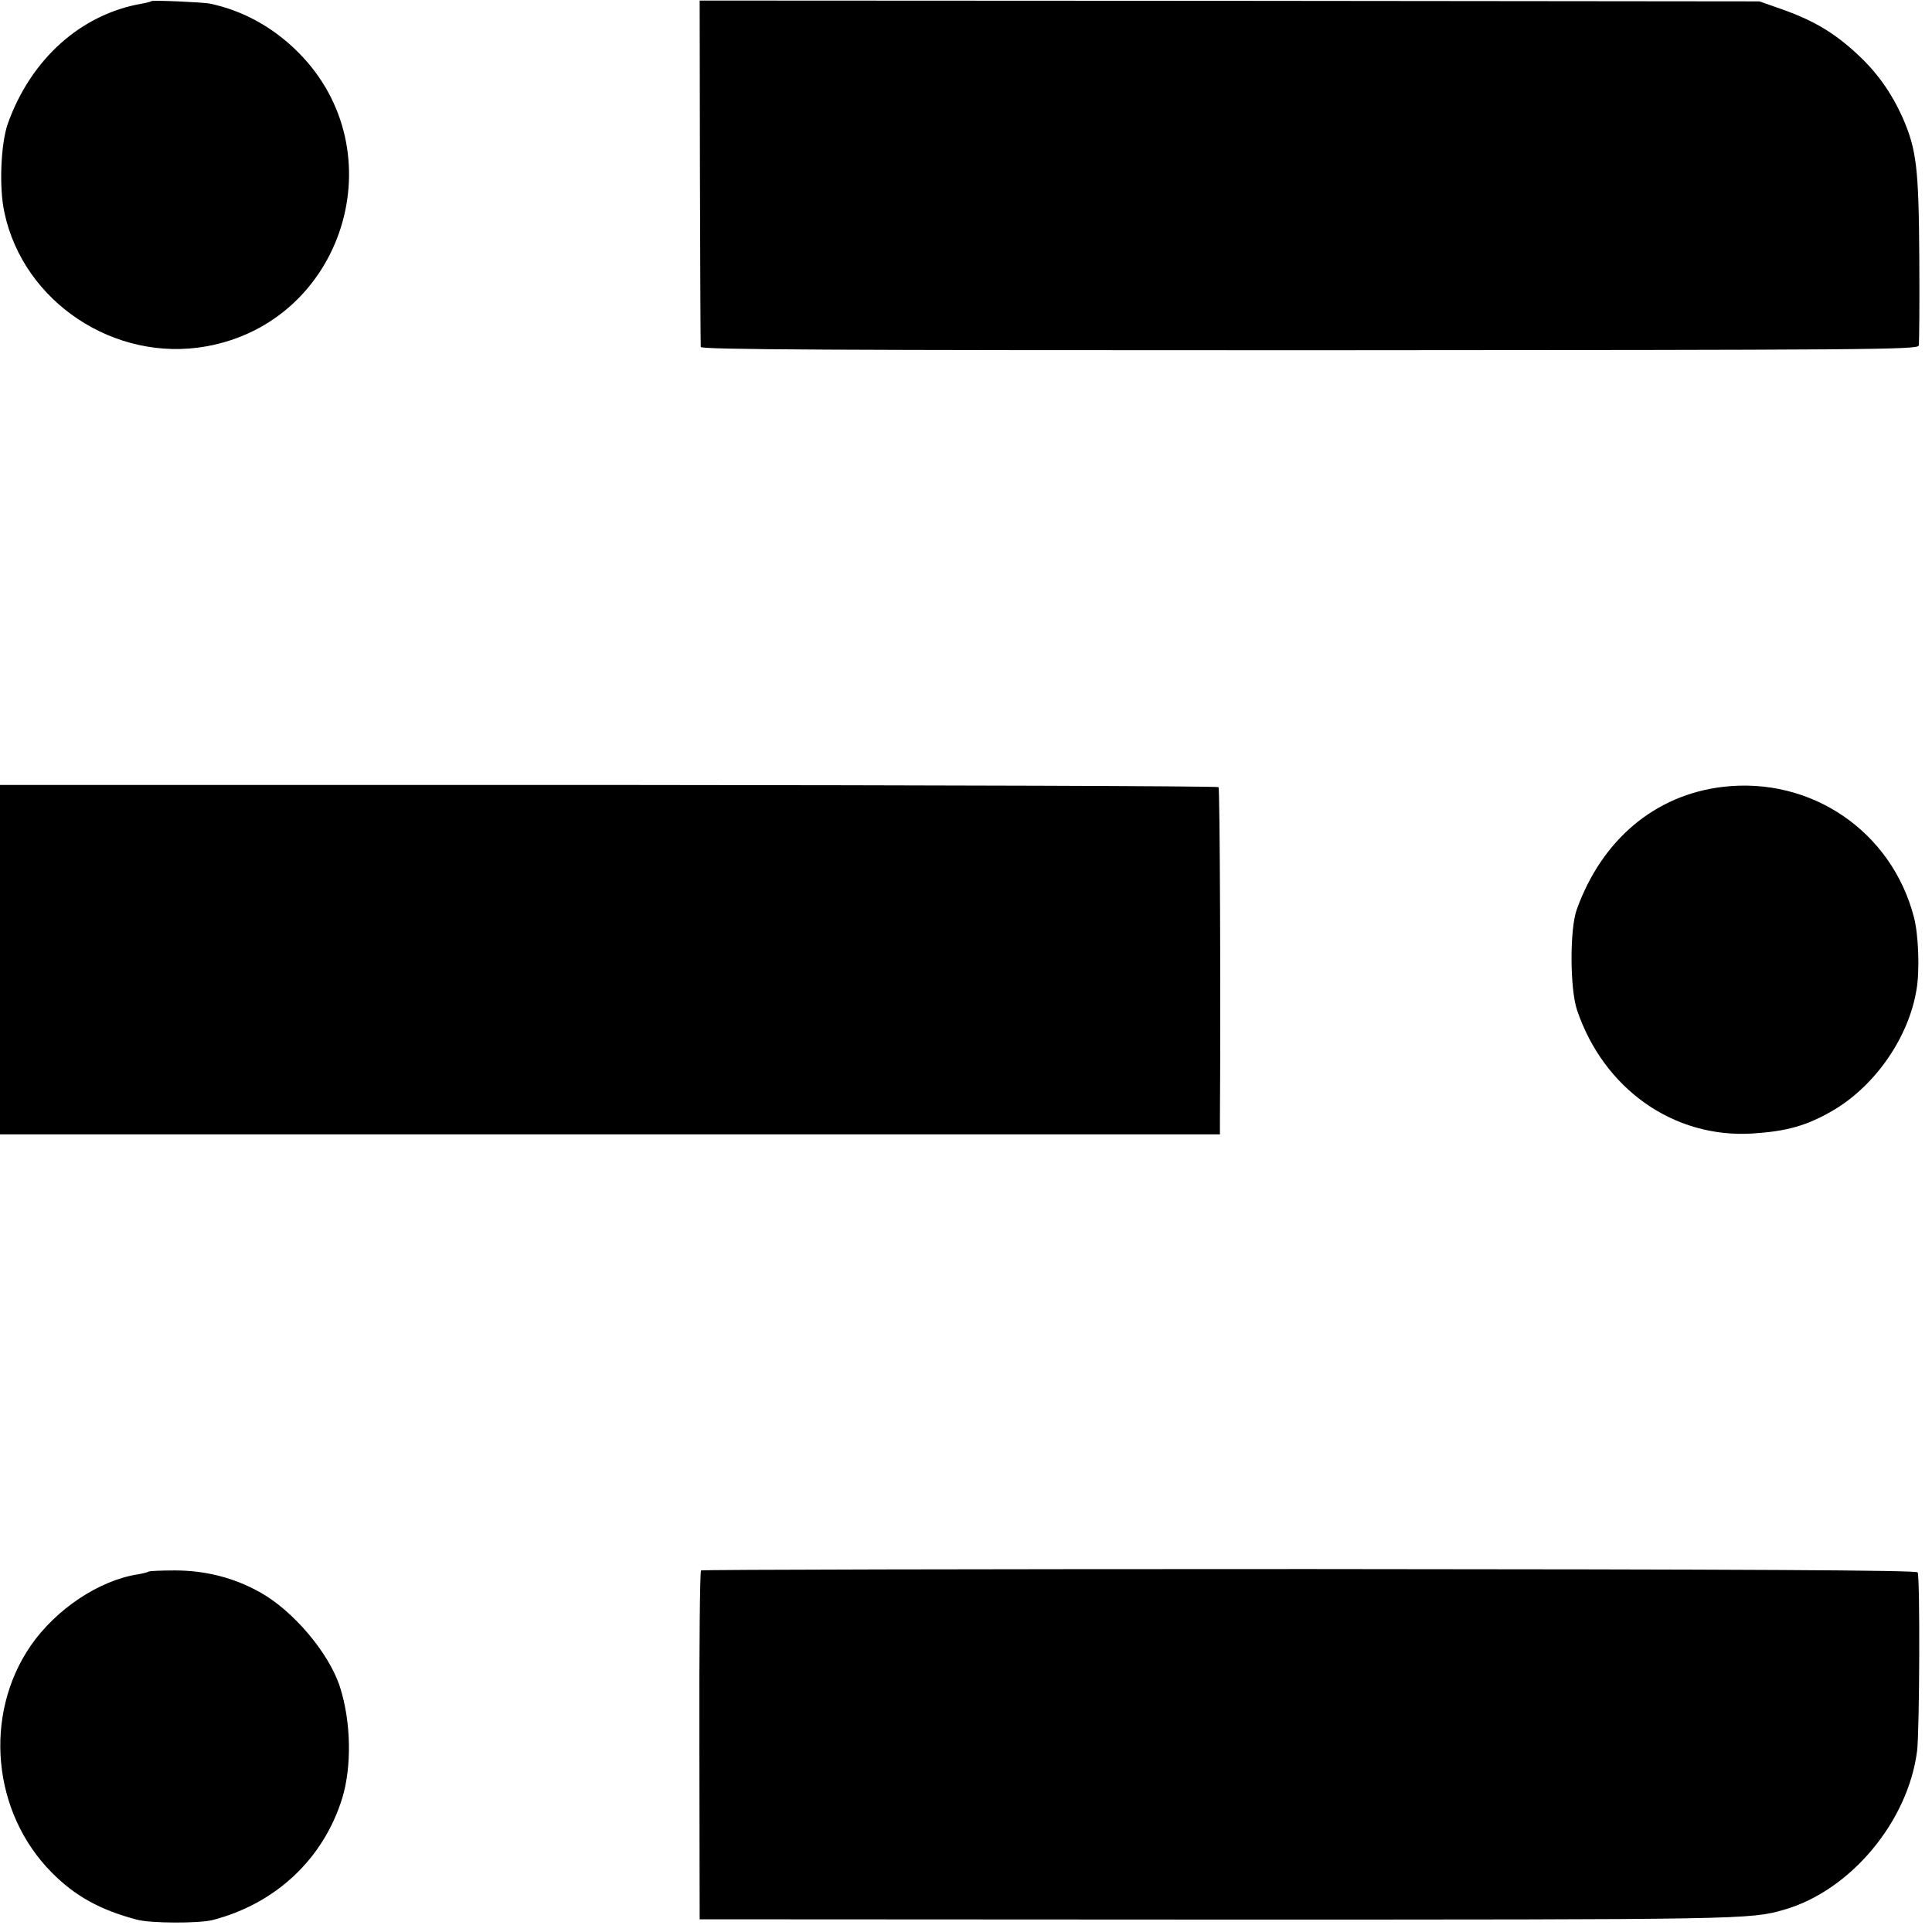
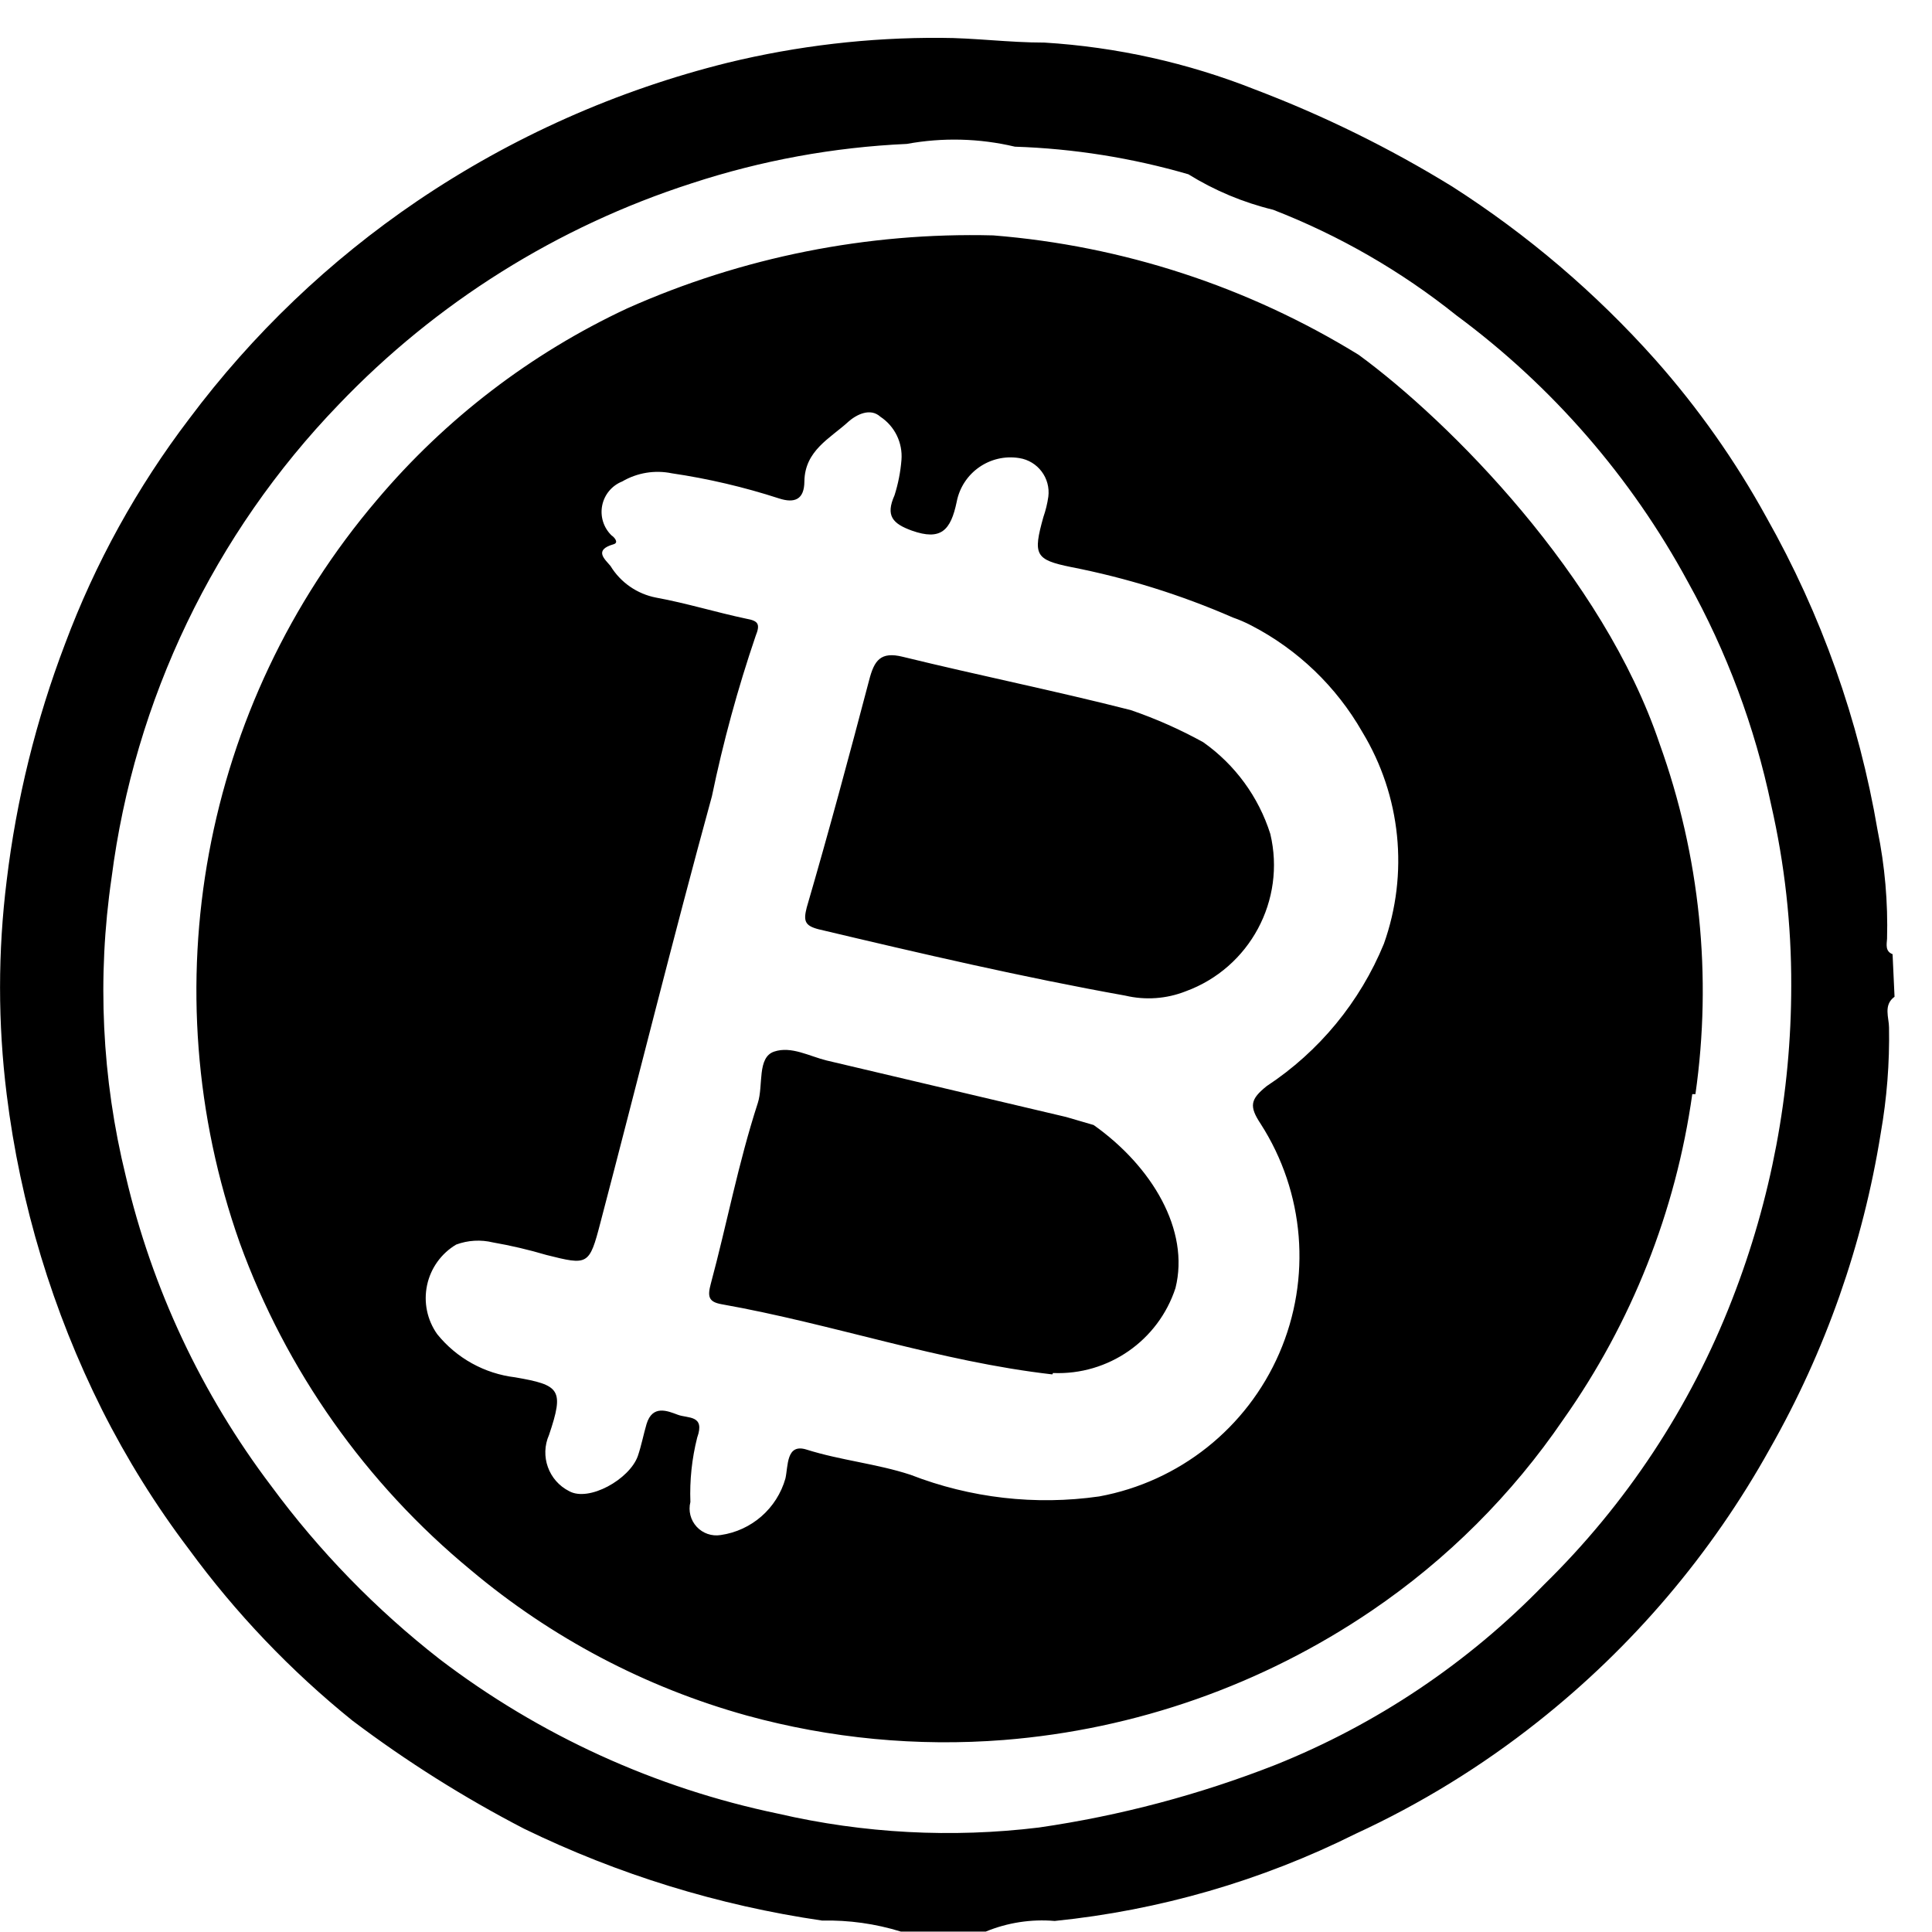
- <svg xmlns="http://www.w3.org/2000/svg" version="1.0" width="933.333" height="933.333" viewBox="0 0 700 700">
-   <path d="M54.9.4c-.2.2-1.7.6-3.4.9C29.3 5.1 11.1 21.5 2.8 44.9.3 52.1-.4 68 1.6 77c6.9 32.5 40 54.4 73.1 48.5 49.9-8.9 69.2-70.7 33.3-106.6-9-9-20-15.1-32-17.6C73.5.8 55.3 0 54.9.4zm198.7 61.9c.1 34.2.2 62.7.3 63.4.1 1 48.1 1.2 220.5 1.2 204.4-.1 220.4-.2 220.8-1.7.2-1 .3-15.2.2-31.7-.2-32.8-1-39.2-6-50.8-4.1-9.1-9.3-16.5-16.6-23.2-8.1-7.5-15.4-11.9-26.5-15.9L637.5.5l-192-.2-192-.1.1 62.1zM0 347.7V411h442v-4.8c.3-44.1 0-120.5-.5-121-.4-.4-99.9-.7-221.1-.8H0v63.3zm624.2-62.6c-24.5 2.9-43.8 19.1-52.9 44.4-2.6 7.2-2.5 28.8.1 36.5 9.7 28.6 35 46.4 63.4 44.7 12.6-.8 19.8-2.8 29.4-8.4 15.3-9 27.4-26.5 30.2-43.8 1.2-6.9.7-19.8-.9-26-8-31.2-37.2-51.2-69.3-47.4zM254 569c-.4.3-.7 28.8-.6 63.5l.1 62.9 187.5.1c191.1 0 193.1 0 205.5-3.6 23.9-6.9 44.8-31.8 48.1-57.5.9-7.4 1.1-63.2.2-64.7-.5-.8-60.7-1.1-220.3-1.2-120.8 0-220 .2-220.5.5zm-200.1.4c-.2.2-2 .7-3.9 1-14.1 2.2-29.7 12.6-38.9 25.9-17.2 25.1-13.9 60.5 7.7 82.2 8.4 8.5 17.5 13.5 30.7 17 5 1.4 22.4 1.4 27.4.2 23-5.9 40.3-22.2 47.1-44.2 3.5-11.5 3.2-27.7-.8-40.2-3.9-12.3-17.1-27.9-29.2-34.5-9.3-5.2-19.7-7.8-30.6-7.8-5 0-9.3.2-9.5.4z" />
+ <svg xmlns="http://www.w3.org/2000/svg" width="49" height="49">
+   <path d="M23.86.96c.85 0 1.72.12 2.63.12a17.39 17.39 0 015.34 1.19 29.62 29.62 0 015 2.46 24.8 24.8 0 015.15 4.39 22 22 0 012.82 4 24.46 24.46 0 012.82 7.94c.185.904.265 1.827.24 2.75-.01.14-.05.32.14.39l.05 1.08c-.29.21-.14.53-.14.78a14.05 14.05 0 01-.21 2.68 23.79 23.79 0 01-2.81 8A23.19 23.19 0 0139 43.67a22.78 22.78 0 01-4.62 2.84 22.09 22.09 0 01-7.63 2.21 3.75 3.75 0 00-1.75.27h-2.15a6.3 6.3 0 00-2-.28 25.78 25.78 0 01-7.56-2.33 30.61 30.61 0 01-4.35-2.74 23.16 23.16 0 01-4.15-4.35 22.91 22.91 0 01-2.2-3.53 24.62 24.62 0 01-2.42-8 21.93 21.93 0 010-5.43 25.32 25.32 0 011.48-6 22.31 22.31 0 013.15-5.71 24.14 24.14 0 015.78-5.52 24.62 24.62 0 017.88-3.51 22.292 22.292 0 015.4-.63zM23 3.65a20.46 20.46 0 00-5.46 1 21.5 21.5 0 00-8.95 5.61 21.17 21.17 0 00-5.76 12 19.72 19.72 0 00.36 7.57 20.89 20.89 0 003.69 7.86 22.51 22.51 0 004.27 4.39A21.32 21.32 0 0019.74 46a19.1 19.1 0 006.61.35 27.08 27.08 0 006-1.59 19.69 19.69 0 006.81-4.57 20.5 20.5 0 004.77-7.23c.99-2.537 1.5-5.236 1.5-7.96a20.336 20.336 0 00-.51-4.59 20.11 20.11 0 00-2.11-5.65A20.61 20.61 0 0036.94 8a17.7 17.7 0 00-4.65-2.68 7.38 7.38 0 01-2.15-.9 17.88 17.88 0 00-4.4-.7A6.67 6.67 0 0023 3.65zm2.19 2.32A20.85 20.85 0 0134.46 9c2.31 1.69 6.2 5.61 7.63 9.86a18.5 18.5 0 01.91 8.89h-.08A18.85 18.85 0 0139.65 36a18.37 18.37 0 01-4.86 4.85 19.34 19.34 0 01-9.33 3.28 19 19 0 01-6.52-.62 18.61 18.61 0 01-7-3.69 19.29 19.29 0 01-5.86-8.3 19.19 19.19 0 013.48-18.84 18.62 18.62 0 016.35-4.86 21.45 21.45 0 019.28-1.85zm-3.678 4.73c-.46.419-1.1.727-1.111 1.51-.002.456-.244.563-.65.429a16.69 16.69 0 00-2.712-.635 1.78 1.78 0 00-1.258.207.83.83 0 00-.268 1.371c.052.03.198.179.048.222-.516.148-.213.384-.077.551a1.74 1.74 0 001.157.802c.768.14 1.52.373 2.287.535.302.054.361.132.236.44a34 34 0 00-1.108 4.062c-.985 3.593-1.882 7.212-2.828 10.815-.283 1.09-.315 1.084-1.369.82a12.08 12.08 0 00-1.356-.318 1.6 1.6 0 00-.933.054 1.58 1.58 0 00-.482 2.272 3 3 0 001.977 1.095c1.137.197 1.25.304.86 1.46a1.1 1.1 0 00.512 1.428c.499.276 1.526-.298 1.739-.889.092-.269.144-.549.222-.814.152-.5.538-.33.794-.235.255.096.698-.001.49.58a5.79 5.79 0 00-.172 1.632.68.68 0 00.77.838 2 2 0 001.64-1.434c.072-.315.016-.895.533-.734.866.274 1.78.358 2.64.64a9.49 9.49 0 004.785.549 6.2 6.2 0 004.095-9.45c-.299-.451-.26-.624.152-.956a7.93 7.93 0 002.974-3.611 6.29 6.29 0 00-.546-5.368 6.89 6.89 0 00-2.822-2.707 3.52 3.52 0 00-.461-.199 19.7 19.7 0 00-4.104-1.28c-.914-.186-.972-.31-.703-1.27.058-.167.1-.339.125-.514a.88.88 0 00-.737-.98 1.39 1.39 0 00-1.587 1.11c-.152.728-.4.99-1.137.73-.485-.177-.673-.373-.44-.896a4 4 0 00.176-.896 1.2 1.2 0 00-.535-1.097c-.258-.235-.61-.053-.816.13zm-.54 16.198l6.066 1.431.699.204c1.486 1.053 2.442 2.669 2.076 4.135a3.13 3.13 0 01-3.105 2.155l-.019.035c-2.86-.327-5.568-1.28-8.389-1.78-.333-.059-.358-.199-.273-.517.41-1.523.693-3.046 1.193-4.587.144-.446-.022-1.156.414-1.303.436-.147.894.119 1.337.227zm1.925-10.24c1.923.471 3.867.863 5.78 1.351.634.217 1.249.49 1.836.813a4.51 4.51 0 011.705 2.328 3.41 3.41 0 01-2.144 3.991 2.57 2.57 0 01-1.535.11c-2.59-.464-5.183-1.067-7.78-1.683-.35-.091-.385-.213-.298-.554.56-1.92 1.076-3.84 1.583-5.766.129-.5.29-.73.853-.59z" fill="#000" fill-rule="nonzero" />
</svg>
